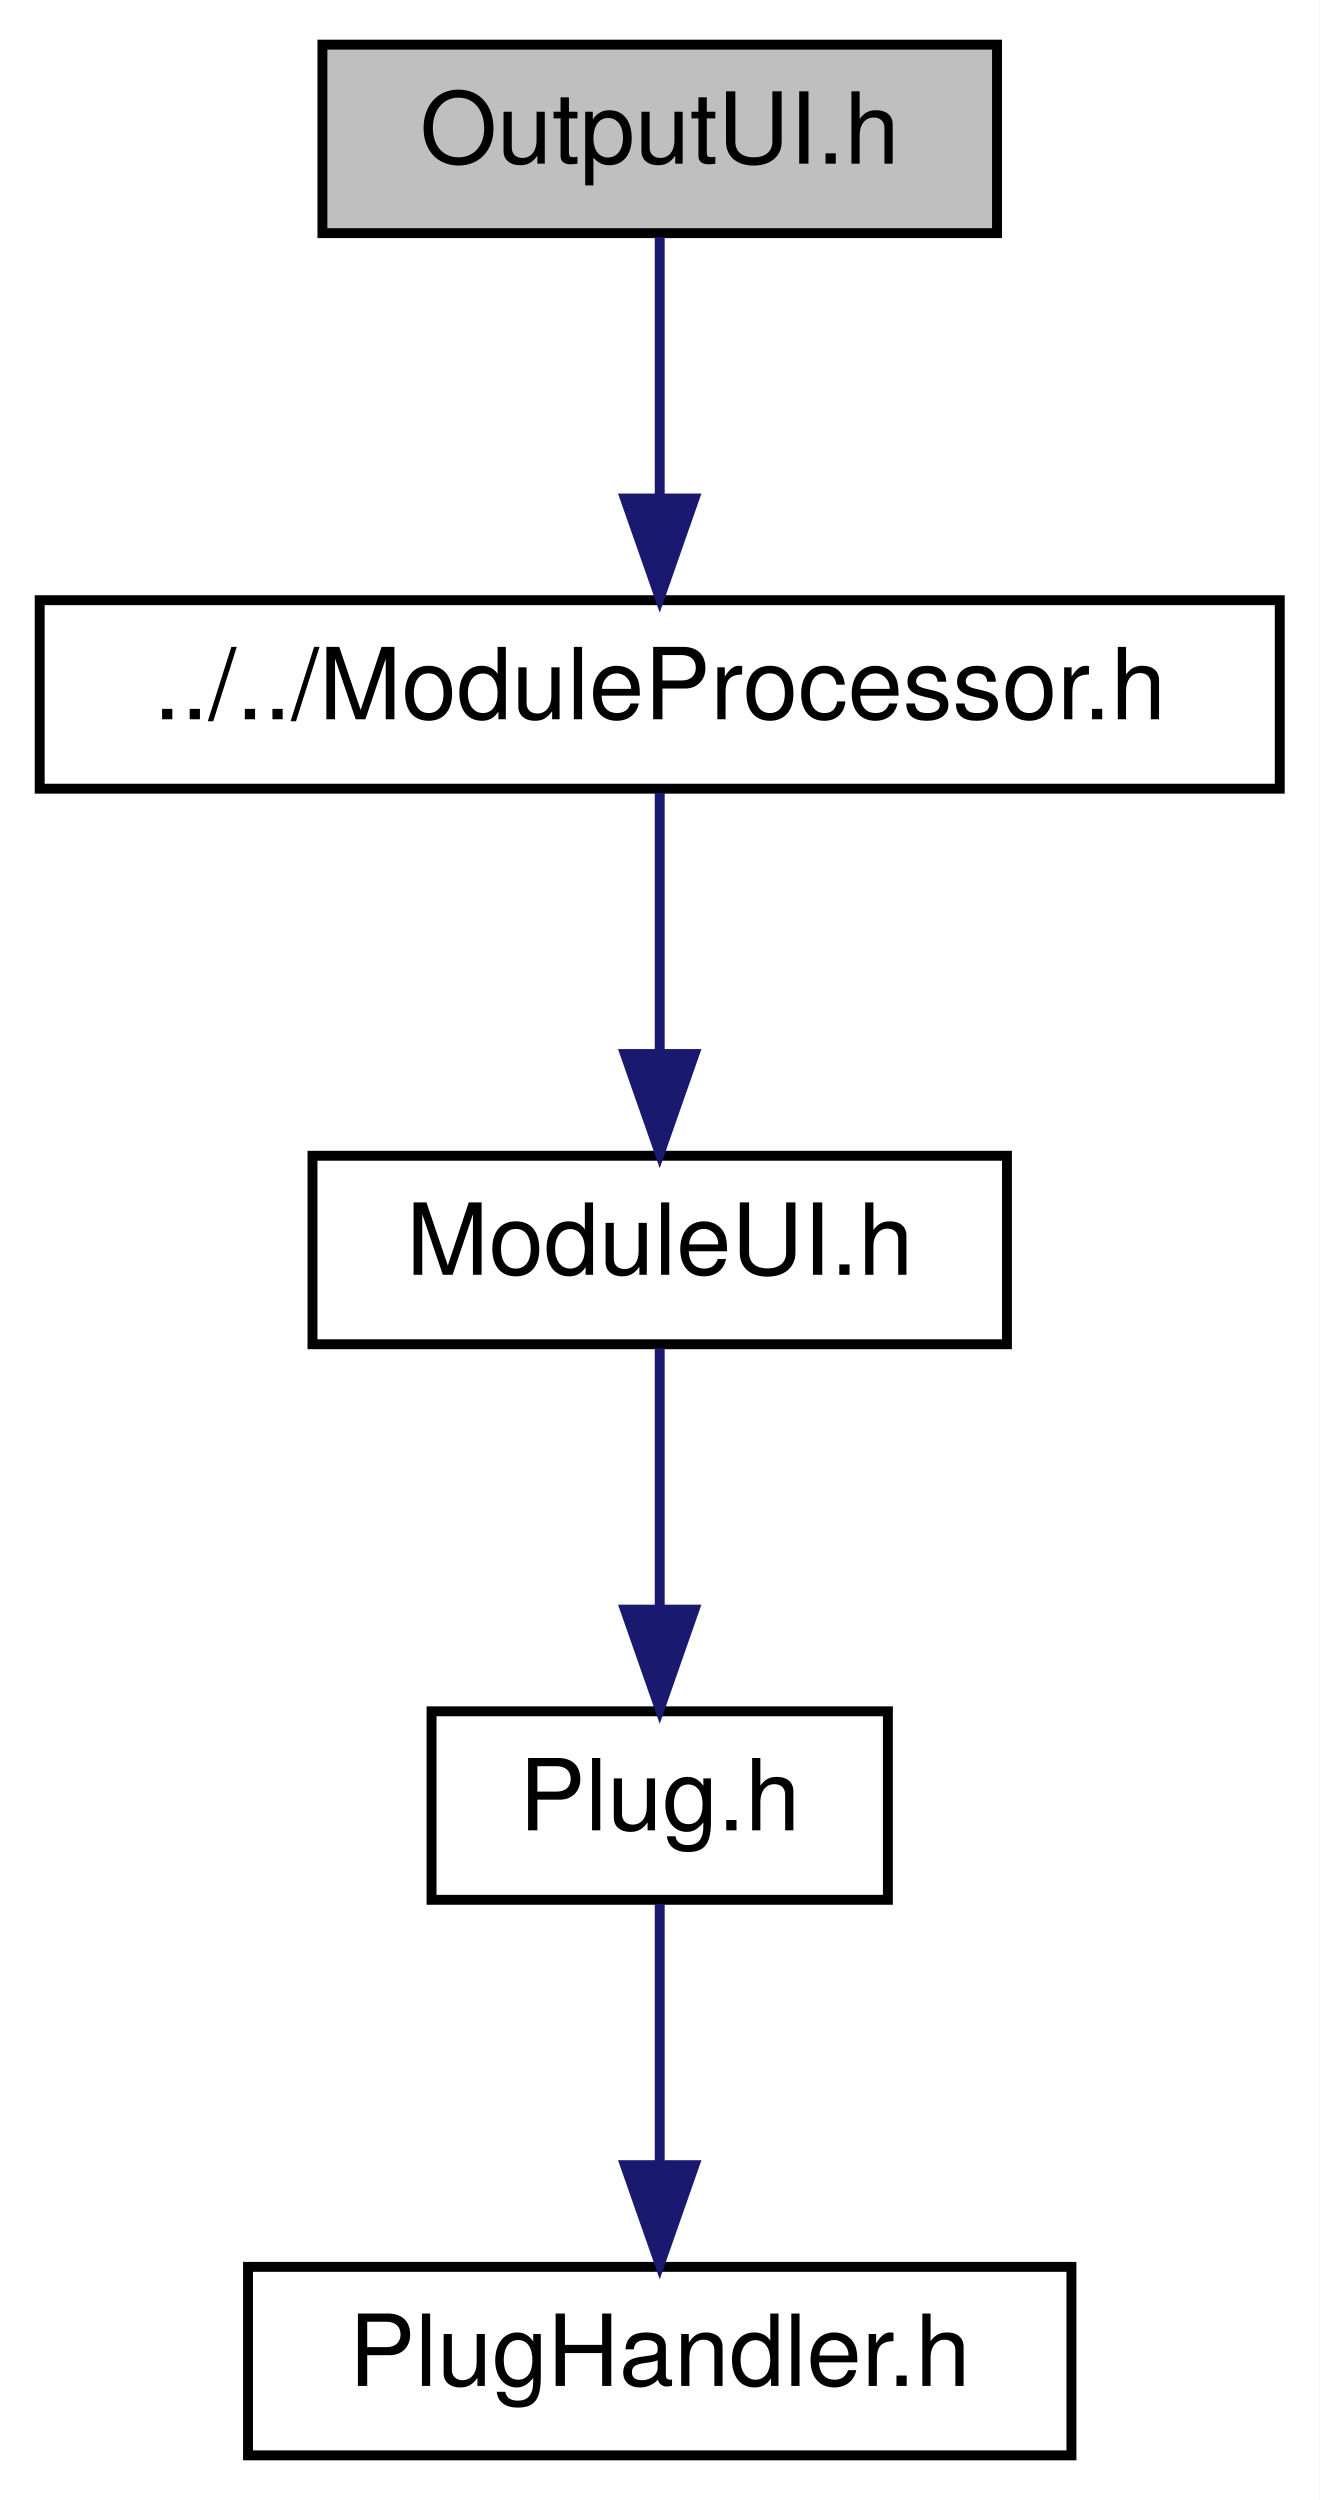
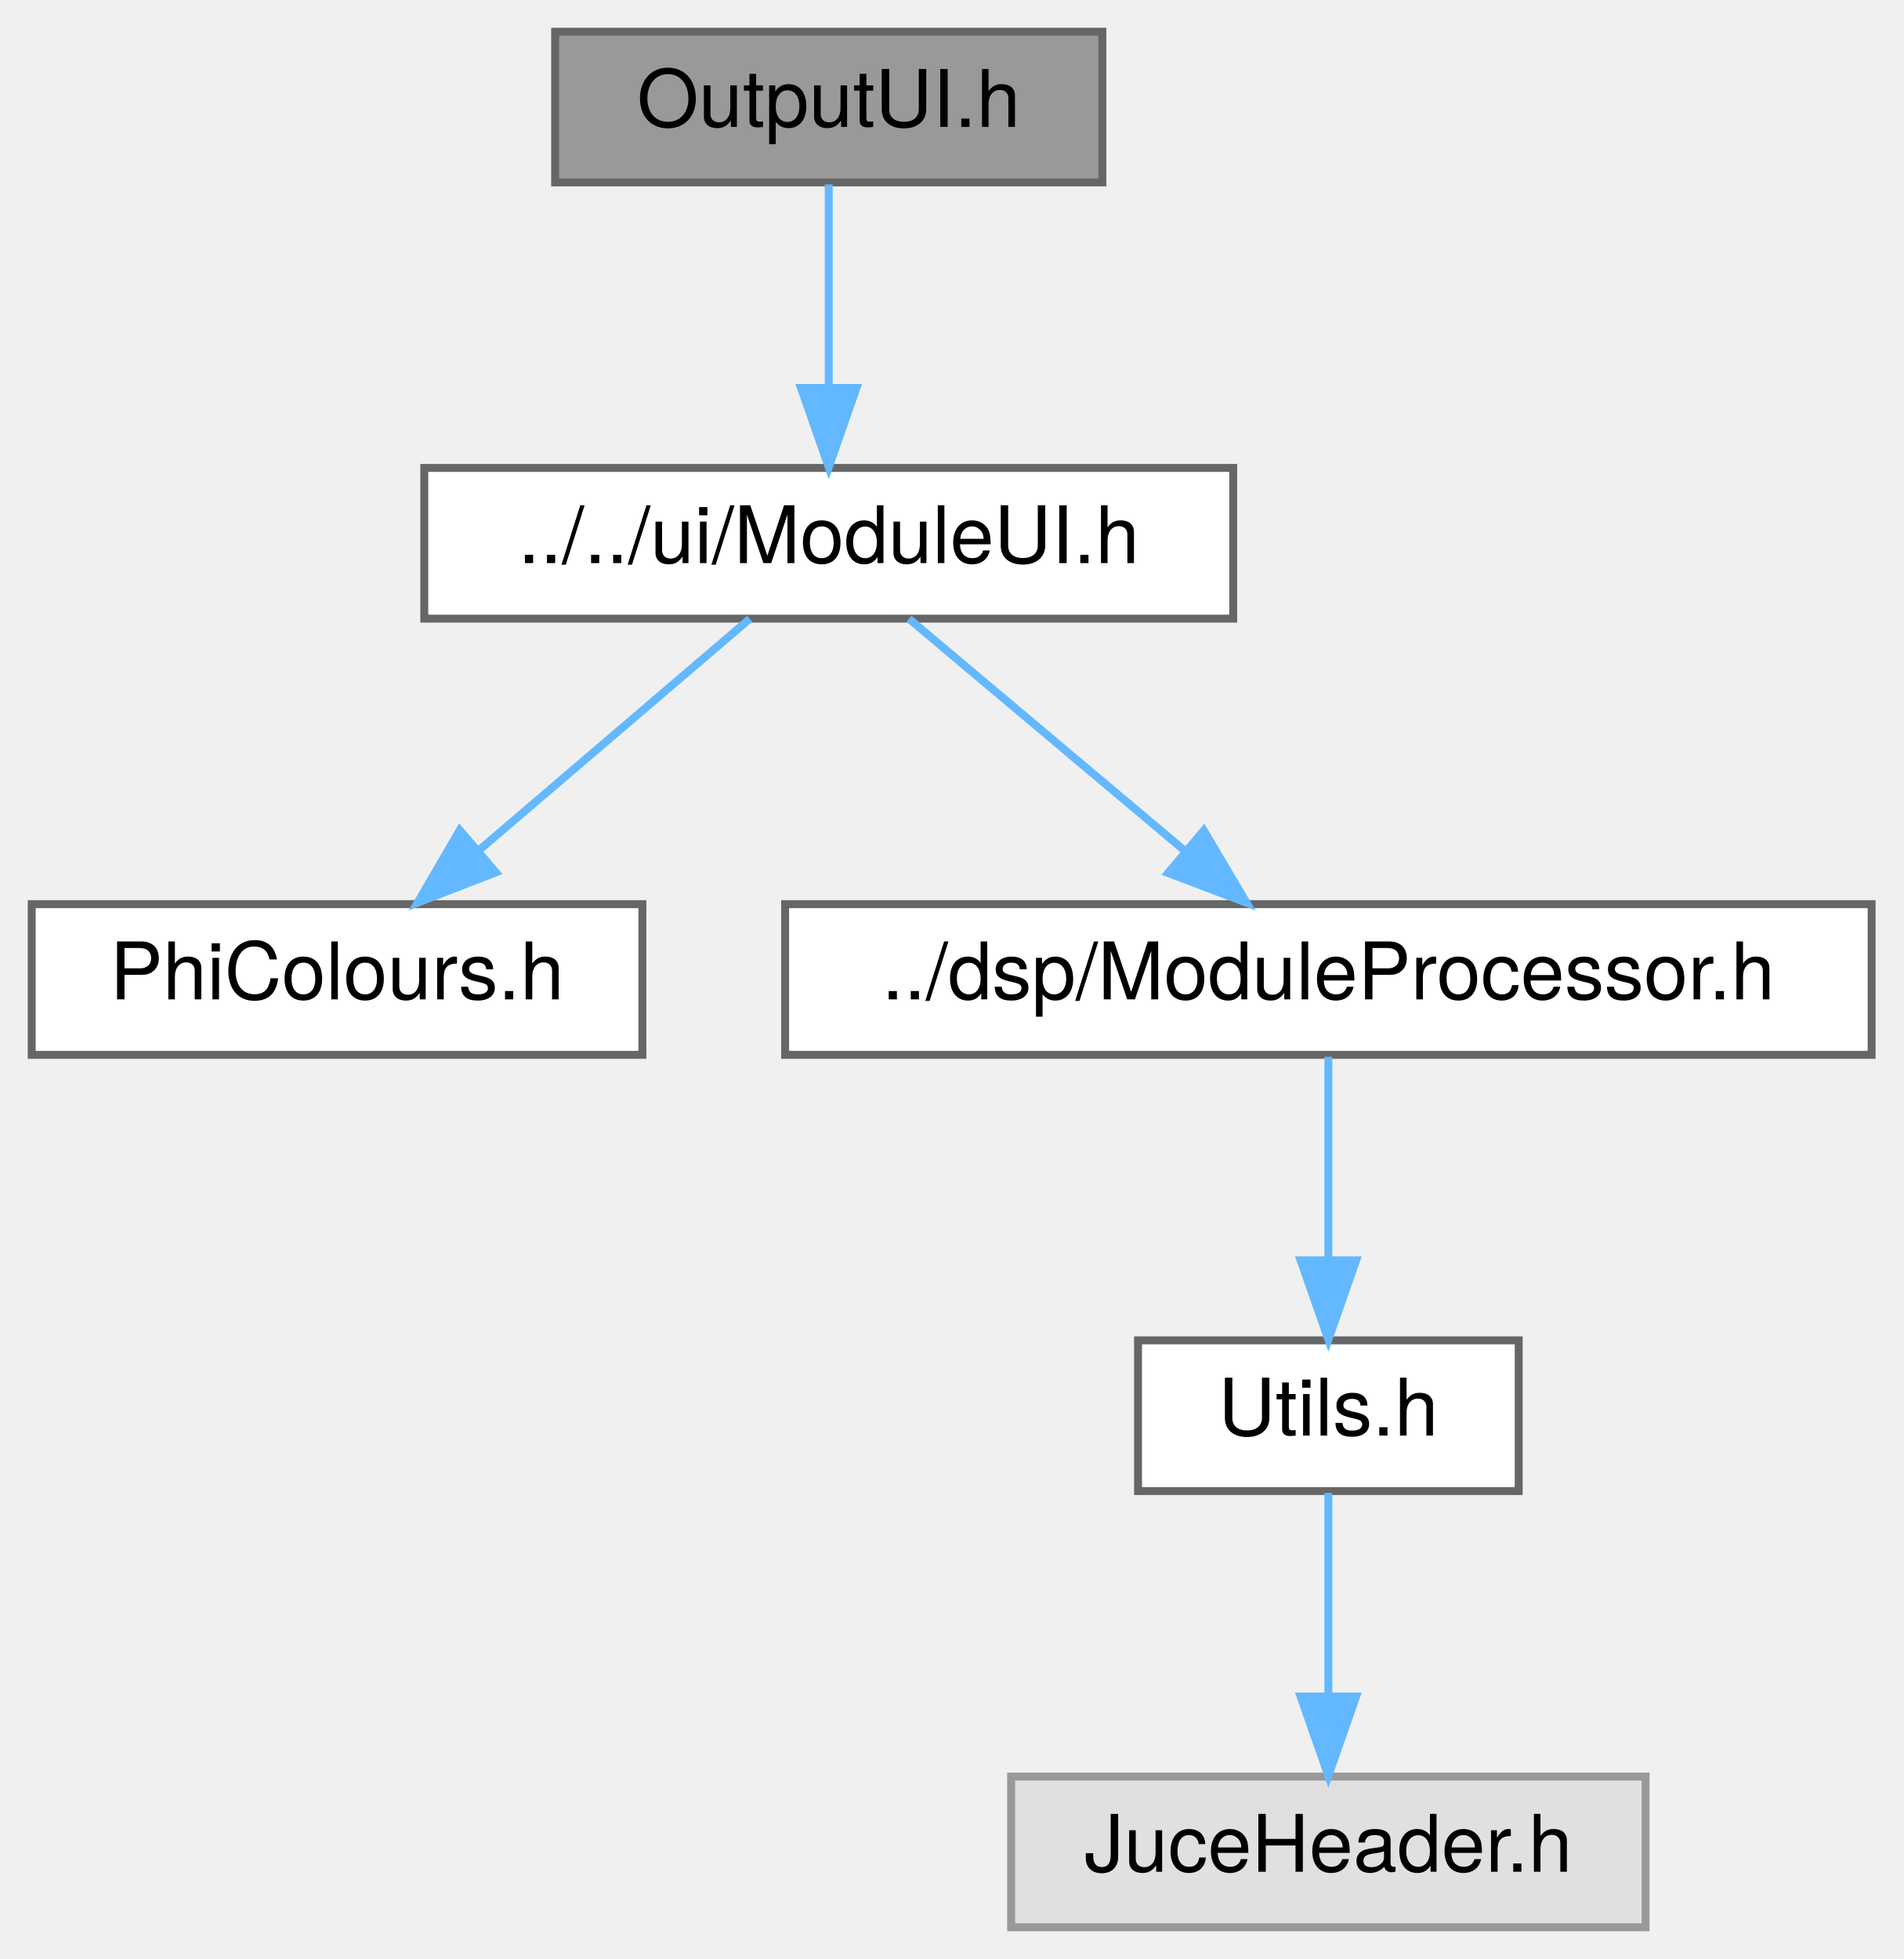
- <svg xmlns="http://www.w3.org/2000/svg" xmlns:xlink="http://www.w3.org/1999/xlink" width="133pt" height="252pt" viewBox="0.00 0.00 133.00 252.00">
-   <g id="graph0" class="graph" transform="scale(1 1) rotate(0) translate(4 248)">
-     <polygon fill="white" stroke="none" points="-4,4 -4,-248 129,-248 129,4 -4,4" />
-     <g id="node1" class="node">
-       <polygon fill="#bfbfbf" stroke="black" points="28.5,-224.5 28.5,-243.5 96.5,-243.5 96.5,-224.5 28.5,-224.5" />
-       <text text-anchor="middle" x="62.5" y="-231.5" font-family="Helvetica Neue" font-size="10.00">OutputUI.h</text>
-     </g>
-     <g id="node2" class="node">
-       <g id="a_node2">
-         <a xlink:href="_module_processor_8h.html" target="_top" xlink:title="../../ModuleProcessor.h">
-           <polygon fill="white" stroke="black" points="-7.10543e-15,-168.5 -7.10543e-15,-187.5 125,-187.5 125,-168.5 -7.10543e-15,-168.5" />
-           <text text-anchor="middle" x="62.5" y="-175.5" font-family="Helvetica Neue" font-size="10.00">../../ModuleProcessor.h</text>
+ <svg xmlns="http://www.w3.org/2000/svg" xmlns:xlink="http://www.w3.org/1999/xlink" width="240pt" height="247pt" viewBox="0.00 0.00 240.00 247.00">
+   <g id="graph0" class="graph" transform="scale(1 1) rotate(0) translate(4 243)">
+     <g id="Node000001" class="node">
+       <g id="a_Node000001">
+         <a xlink:title=" ">
+           <polygon fill="#999999" stroke="#666666" points="135,-239 66,-239 66,-220 135,-220 135,-239" />
+           <text text-anchor="middle" x="100.5" y="-227" font-family="Helvetica Neue" font-size="10.00">OutputUI.h</text>
        </a>
      </g>
    </g>
-     <g id="edge1" class="edge">
-       <path fill="none" stroke="midnightblue" d="M62.5,-224.083C62.5,-217.006 62.5,-206.861 62.5,-197.986" />
-       <polygon fill="midnightblue" stroke="midnightblue" points="66,-197.751 62.5,-187.751 59,-197.751 66,-197.751" />
-     </g>
-     <g id="node3" class="node">
-       <g id="a_node3">
-         <a xlink:href="_module_u_i_8h.html" target="_top" xlink:title="ModuleUI.h">
-           <polygon fill="white" stroke="black" points="27.5,-112.5 27.5,-131.5 97.5,-131.5 97.5,-112.5 27.5,-112.5" />
-           <text text-anchor="middle" x="62.5" y="-119.5" font-family="Helvetica Neue" font-size="10.00">ModuleUI.h</text>
+     <g id="Node000002" class="node">
+       <g id="a_Node000002">
+         <a xlink:href="_module_u_i_8h.html" target="_top" xlink:title=" ">
+           <polygon fill="white" stroke="#666666" points="151.5,-184 49.5,-184 49.5,-165 151.5,-165 151.5,-184" />
+           <text text-anchor="middle" x="100.5" y="-172" font-family="Helvetica Neue" font-size="10.00">../../ui/ModuleUI.h</text>
        </a>
      </g>
    </g>
-     <g id="edge2" class="edge">
-       <path fill="none" stroke="midnightblue" d="M62.5,-168.083C62.5,-161.006 62.5,-150.861 62.5,-141.986" />
-       <polygon fill="midnightblue" stroke="midnightblue" points="66,-141.751 62.5,-131.751 59,-141.751 66,-141.751" />
-     </g>
-     <g id="node4" class="node">
-       <g id="a_node4">
-         <a xlink:href="_plug_8h.html" target="_top" xlink:title="Plug.h">
-           <polygon fill="white" stroke="black" points="39.5,-56.5 39.5,-75.5 85.5,-75.5 85.5,-56.5 39.5,-56.5" />
-           <text text-anchor="middle" x="62.5" y="-63.5" font-family="Helvetica Neue" font-size="10.00">Plug.h</text>
+     <g id="edge1_Node000001_Node000002" class="edge">
+       <g id="a_edge1_Node000001_Node000002">
+         <a xlink:title=" ">
+           <path fill="none" stroke="#63b8ff" d="M100.5,-219.75C100.5,-212.8 100.5,-202.85 100.5,-194.13" />
+           <polygon fill="#63b8ff" stroke="#63b8ff" points="104,-194.09 100.5,-184.09 97,-194.09 104,-194.09" />
        </a>
      </g>
    </g>
-     <g id="edge3" class="edge">
-       <path fill="none" stroke="midnightblue" d="M62.5,-112.083C62.5,-105.006 62.5,-94.861 62.5,-85.987" />
-       <polygon fill="midnightblue" stroke="midnightblue" points="66,-85.751 62.5,-75.751 59,-85.751 66,-85.751" />
-     </g>
-     <g id="node5" class="node">
-       <g id="a_node5">
-         <a xlink:href="_plug_handler_8h.html" target="_top" xlink:title="PlugHandler.h">
-           <polygon fill="white" stroke="black" points="21,-0.5 21,-19.5 104,-19.5 104,-0.5 21,-0.5" />
-           <text text-anchor="middle" x="62.5" y="-7.5" font-family="Helvetica Neue" font-size="10.00">PlugHandler.h</text>
+     <g id="Node000003" class="node">
+       <g id="a_Node000003">
+         <a xlink:href="_phi_colours_8h.html" target="_top" xlink:title=" ">
+           <polygon fill="white" stroke="#666666" points="77,-129 0,-129 0,-110 77,-110 77,-129" />
+           <text text-anchor="middle" x="38.5" y="-117" font-family="Helvetica Neue" font-size="10.00">PhiColours.h</text>
        </a>
      </g>
    </g>
-     <g id="edge4" class="edge">
-       <path fill="none" stroke="midnightblue" d="M62.5,-56.083C62.5,-49.006 62.5,-38.861 62.5,-29.986" />
-       <polygon fill="midnightblue" stroke="midnightblue" points="66,-29.751 62.5,-19.751 59,-29.751 66,-29.751" />
+     <g id="edge2_Node000002_Node000003" class="edge">
+       <g id="a_edge2_Node000002_Node000003">
+         <a xlink:title=" ">
+           <path fill="none" stroke="#63b8ff" d="M90.54,-164.98C81.37,-157.15 67.56,-145.34 56.47,-135.86" />
+           <polygon fill="#63b8ff" stroke="#63b8ff" points="58.52,-133.01 48.64,-129.17 53.97,-138.33 58.52,-133.01" />
+         </a>
+       </g>
+     </g>
+     <g id="Node000004" class="node">
+       <g id="a_Node000004">
+         <a xlink:href="_module_processor_8h.html" target="_top" xlink:title=" ">
+           <polygon fill="white" stroke="#666666" points="232,-129 95,-129 95,-110 232,-110 232,-129" />
+           <text text-anchor="middle" x="163.5" y="-117" font-family="Helvetica Neue" font-size="10.00">../dsp/ModuleProcessor.h</text>
+         </a>
+       </g>
+     </g>
+     <g id="edge3_Node000002_Node000004" class="edge">
+       <g id="a_edge3_Node000002_Node000004">
+         <a xlink:title=" ">
+           <path fill="none" stroke="#63b8ff" d="M110.62,-164.98C119.94,-157.15 133.97,-145.34 145.24,-135.86" />
+           <polygon fill="#63b8ff" stroke="#63b8ff" points="147.79,-138.29 153.19,-129.17 143.29,-132.93 147.79,-138.29" />
+         </a>
+       </g>
+     </g>
+     <g id="Node000005" class="node">
+       <g id="a_Node000005">
+         <a xlink:href="_utils_8h.html" target="_top" xlink:title=" ">
+           <polygon fill="white" stroke="#666666" points="187.5,-74 139.5,-74 139.5,-55 187.5,-55 187.5,-74" />
+           <text text-anchor="middle" x="163.5" y="-62" font-family="Helvetica Neue" font-size="10.00">Utils.h</text>
+         </a>
+       </g>
+     </g>
+     <g id="edge4_Node000004_Node000005" class="edge">
+       <g id="a_edge4_Node000004_Node000005">
+         <a xlink:title=" ">
+           <path fill="none" stroke="#63b8ff" d="M163.5,-109.75C163.5,-102.8 163.5,-92.85 163.5,-84.13" />
+           <polygon fill="#63b8ff" stroke="#63b8ff" points="167,-84.09 163.5,-74.09 160,-84.09 167,-84.09" />
+         </a>
+       </g>
+     </g>
+     <g id="Node000006" class="node">
+       <g id="a_Node000006">
+         <a xlink:title=" ">
+           <polygon fill="#e0e0e0" stroke="#999999" points="203.5,-19 123.5,-19 123.5,0 203.5,0 203.5,-19" />
+           <text text-anchor="middle" x="163.5" y="-7" font-family="Helvetica Neue" font-size="10.00">JuceHeader.h</text>
+         </a>
+       </g>
+     </g>
+     <g id="edge5_Node000005_Node000006" class="edge">
+       <g id="a_edge5_Node000005_Node000006">
+         <a xlink:title=" ">
+           <path fill="none" stroke="#63b8ff" d="M163.5,-54.75C163.5,-47.8 163.5,-37.85 163.5,-29.13" />
+           <polygon fill="#63b8ff" stroke="#63b8ff" points="167,-29.09 163.5,-19.09 160,-29.09 167,-29.09" />
+         </a>
+       </g>
    </g>
  </g>
</svg>
